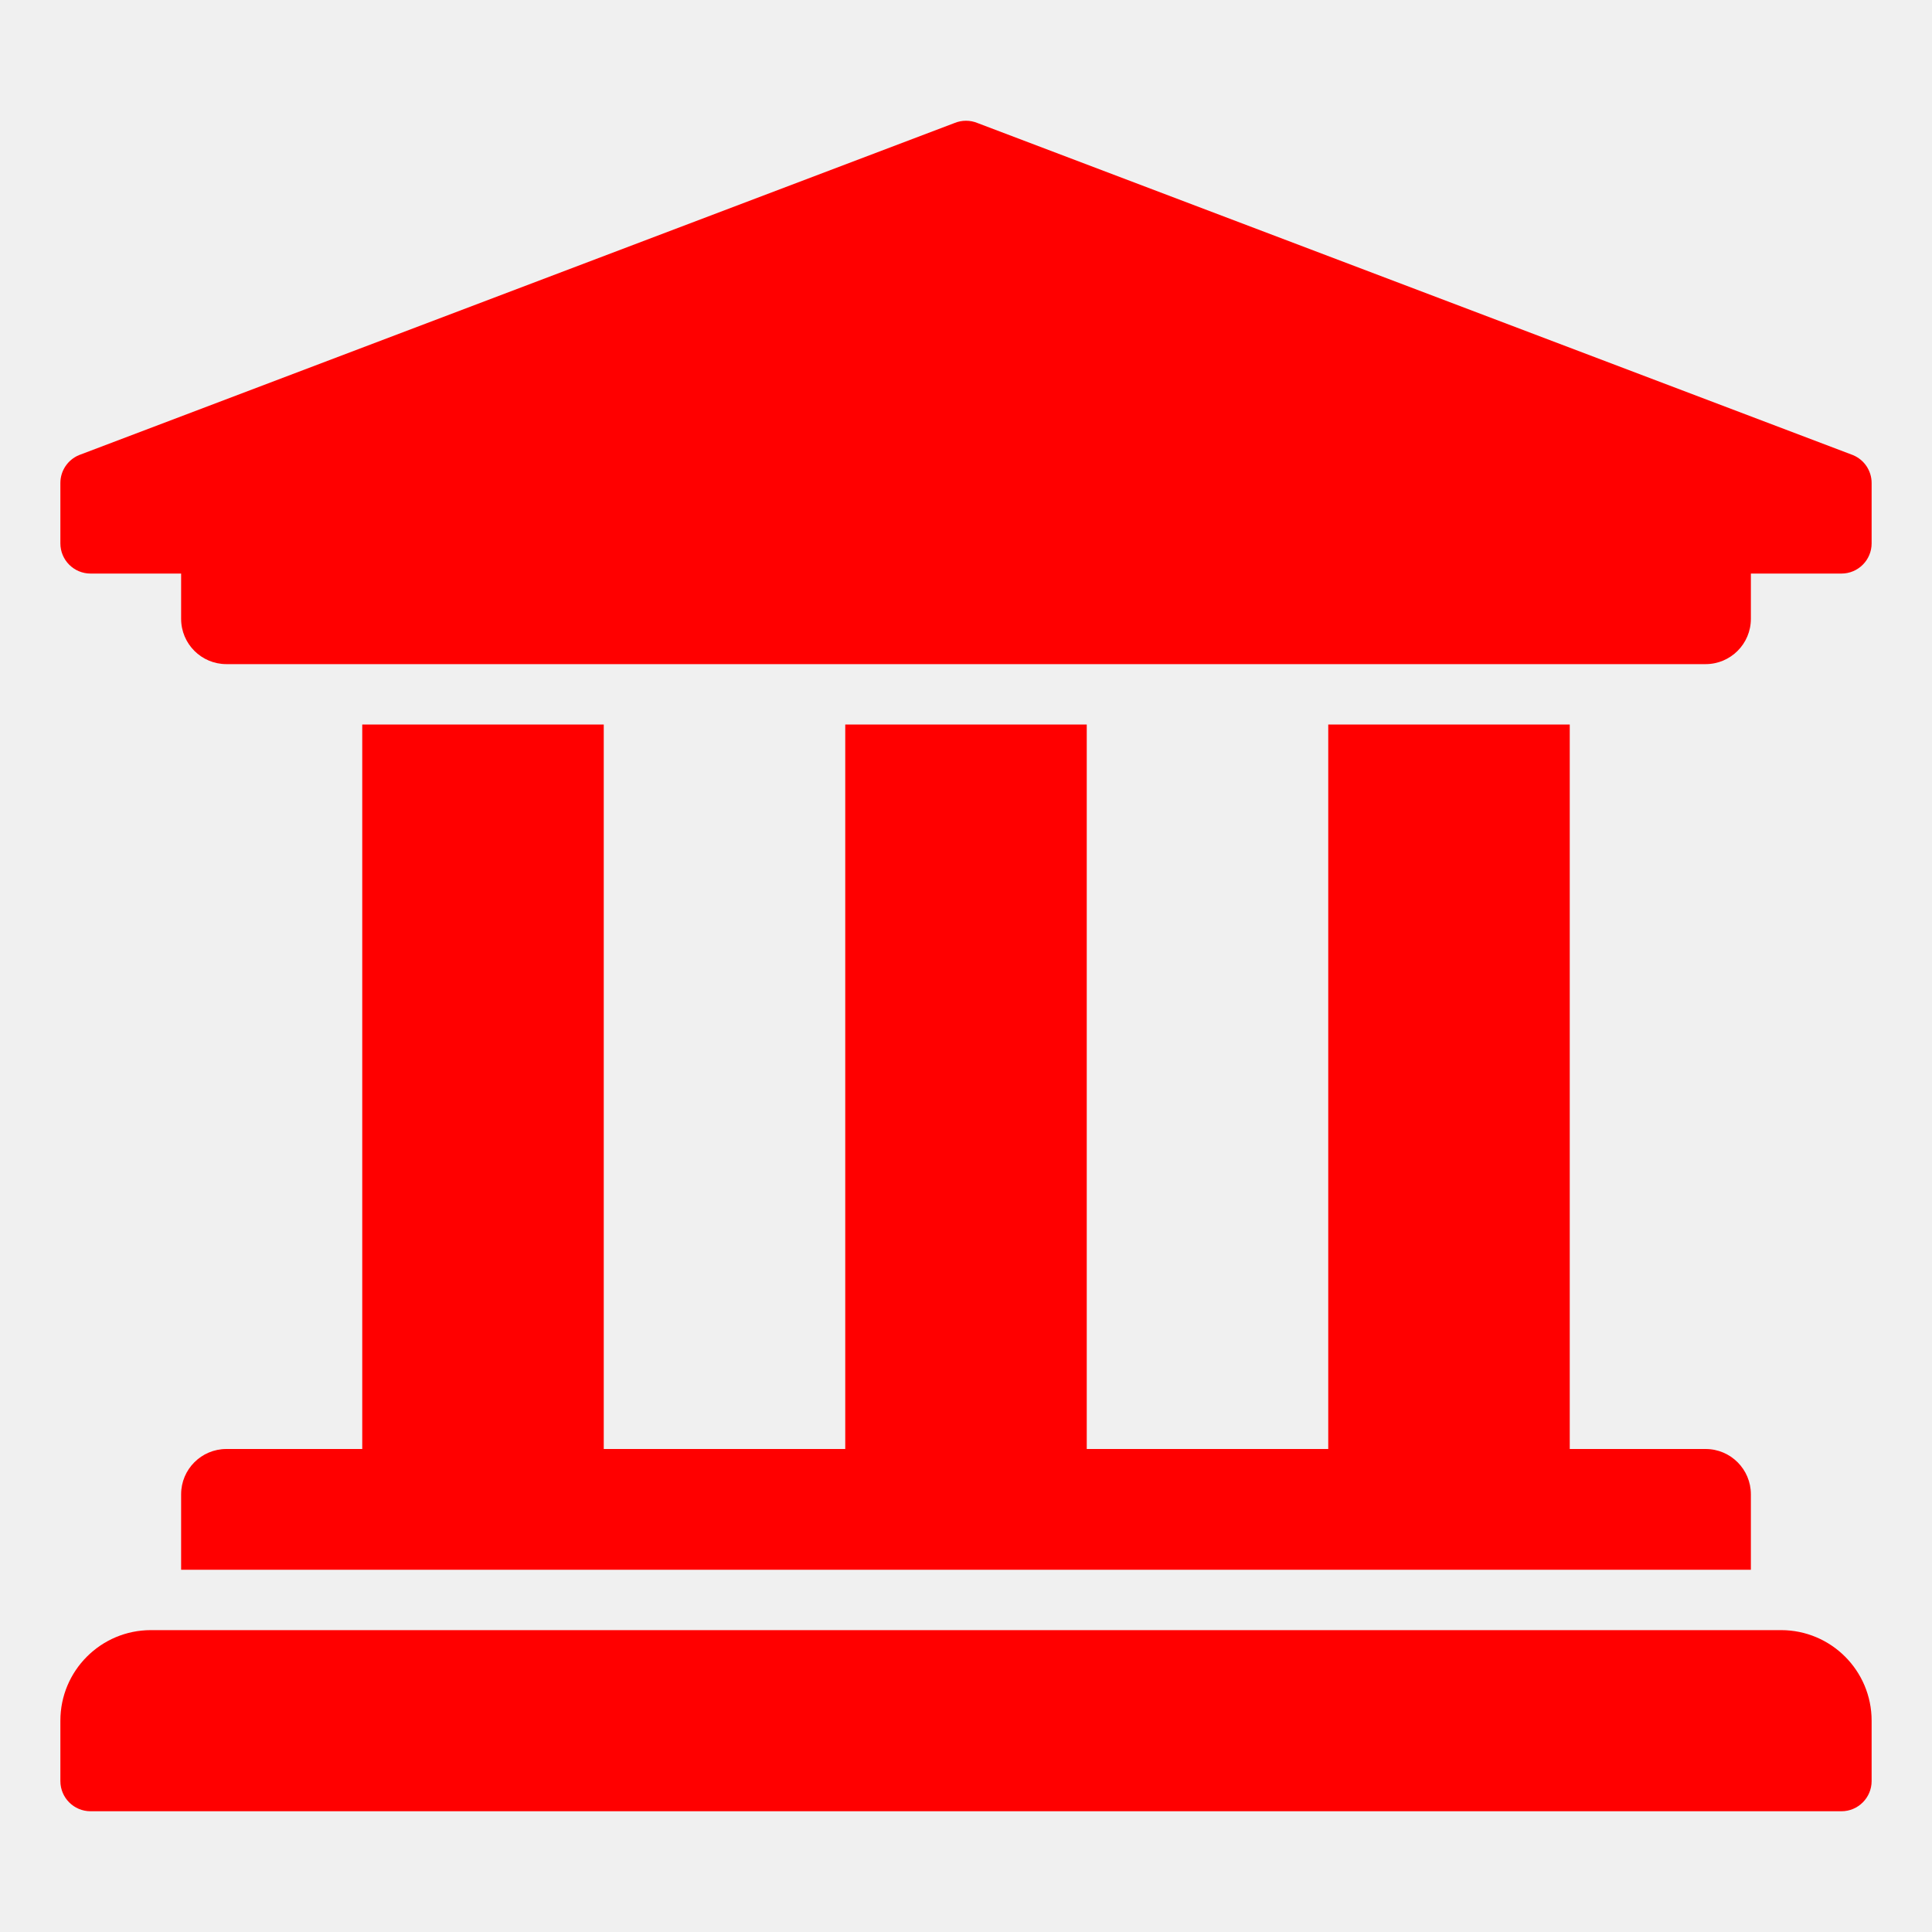
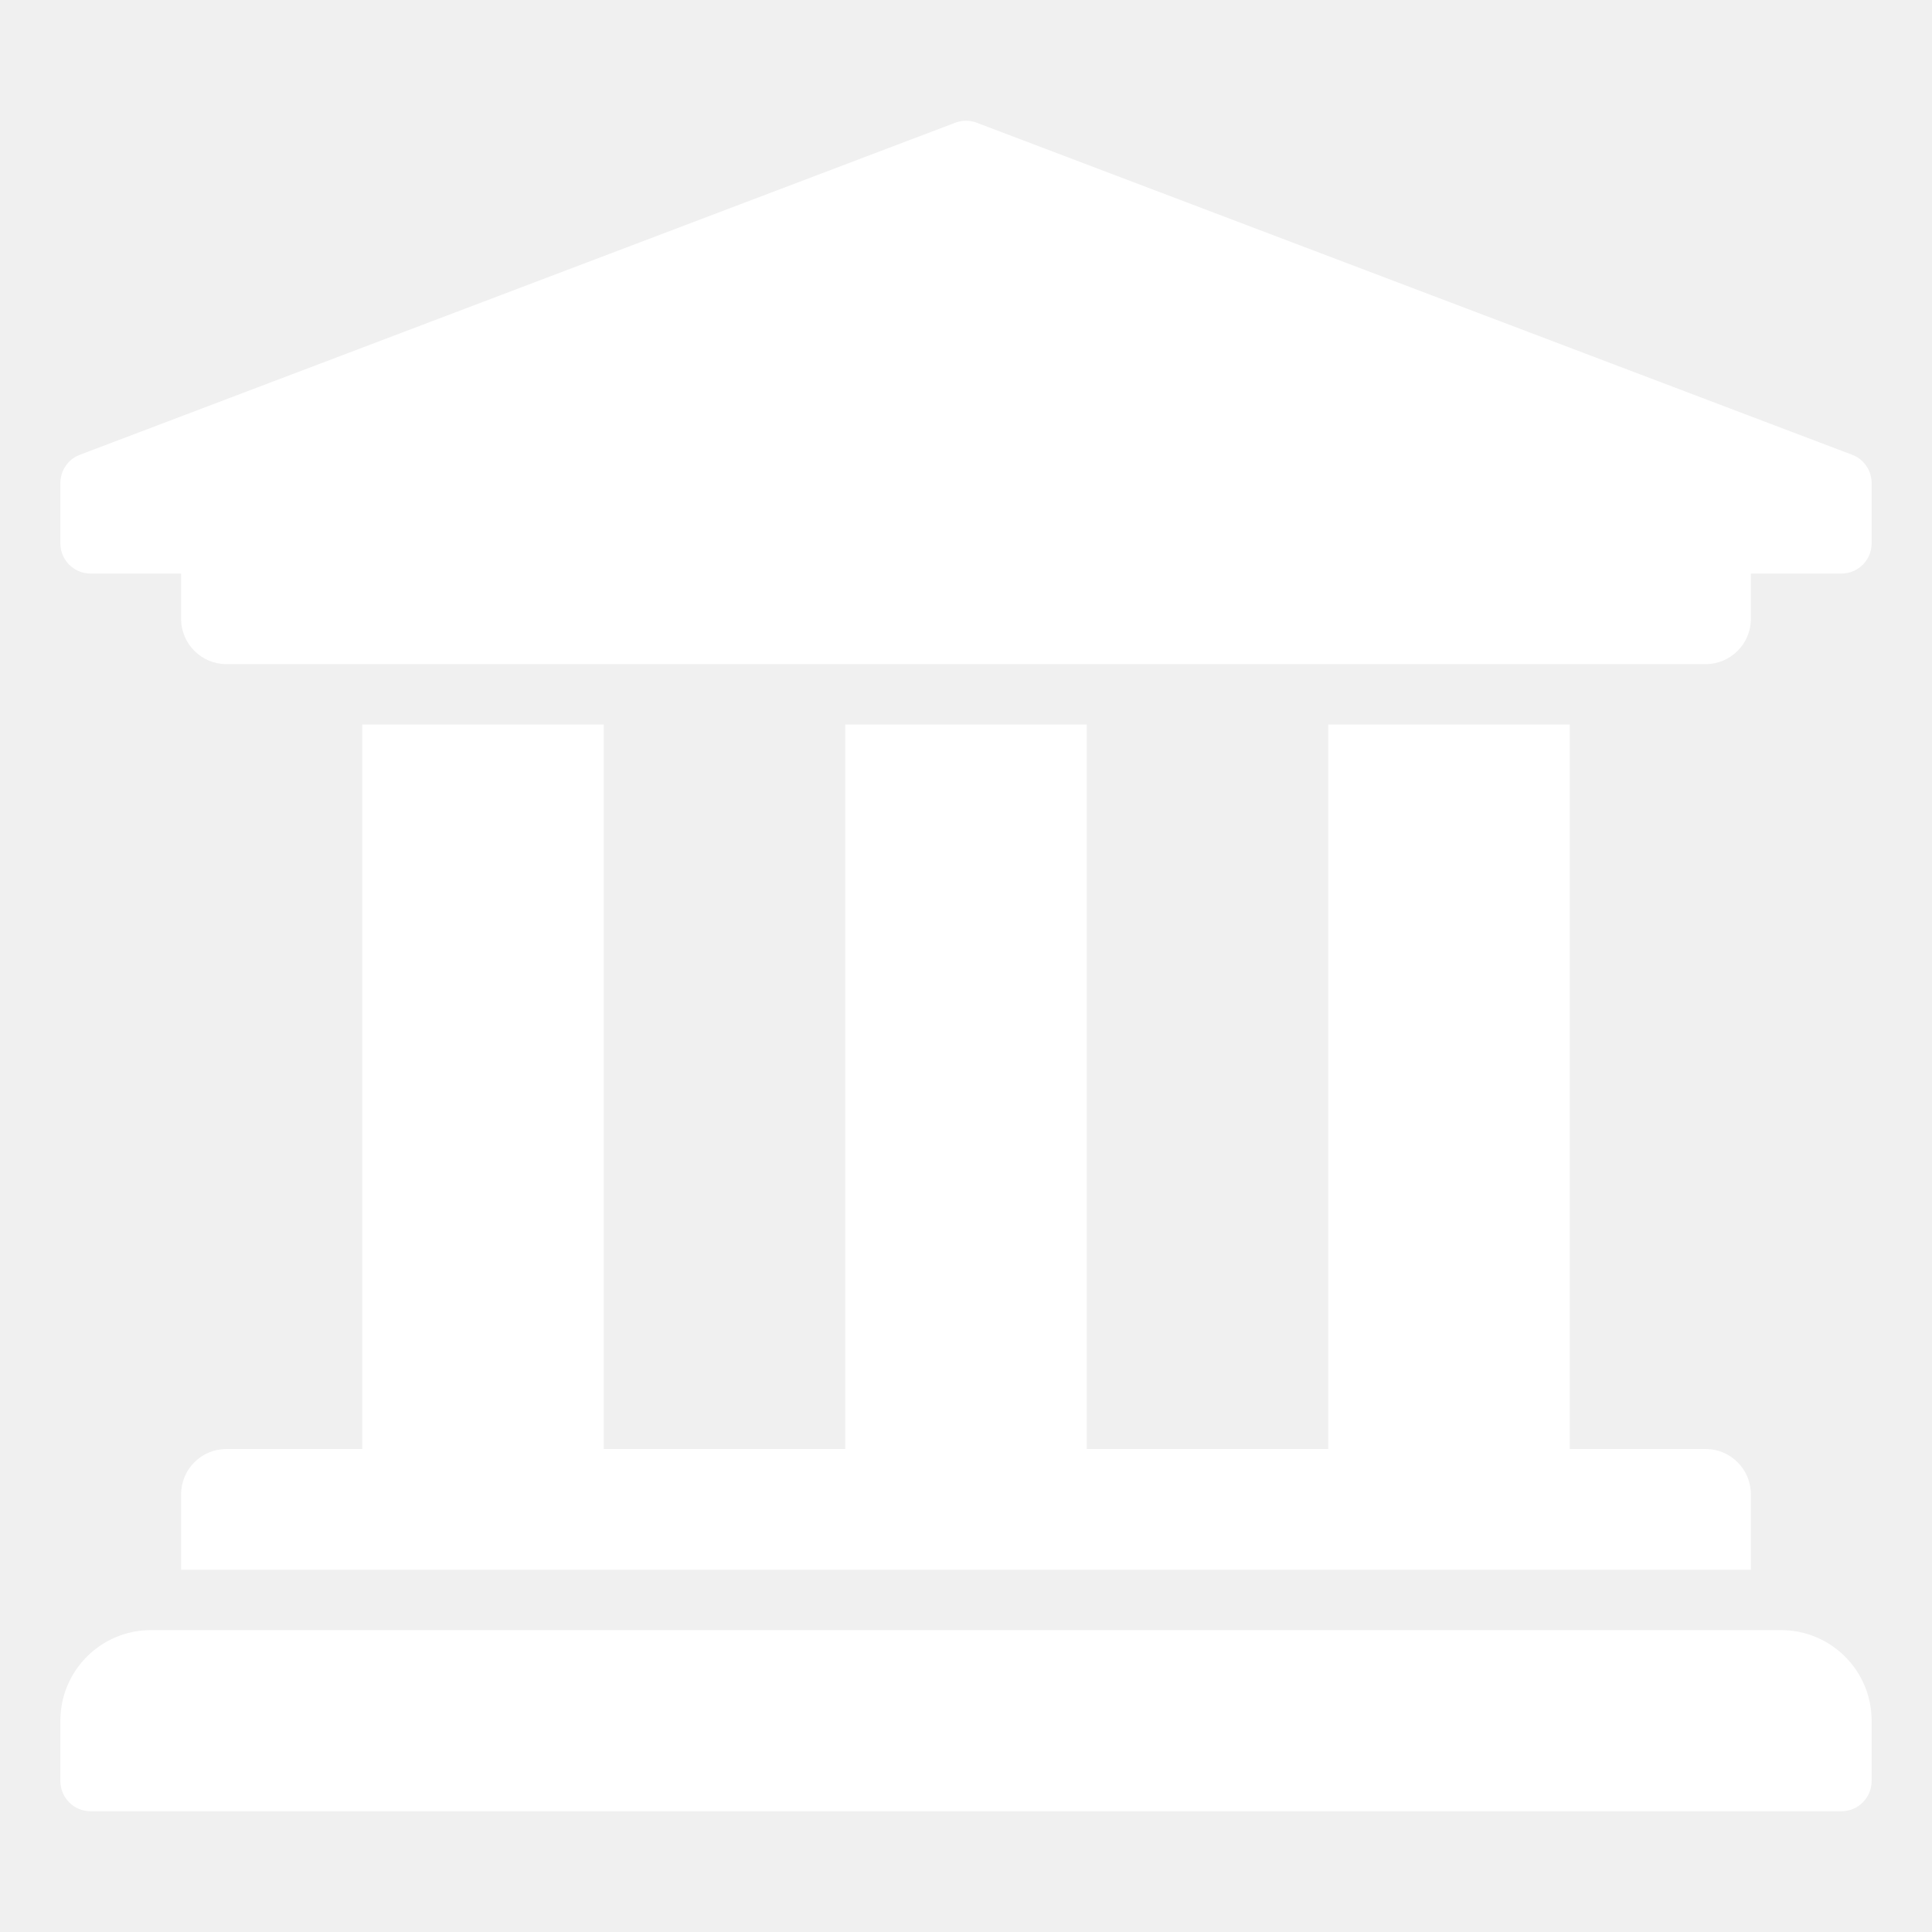
<svg xmlns="http://www.w3.org/2000/svg" aria-hidden="true" focusable="false" data-prefix="fas" data-icon="university" class="svg-inline--fa fa-university fa-w-16" role="img" viewBox="0 0 512 512">
-   <path fill="red" d="M496 128v16a8 8 0 0 1-8 8h-24v12c0 6.627-5.373 12-12 12H60c-6.627 0-12-5.373-12-12v-12H24a8 8 0 0 1-8-8v-16a8 8 0 0 1 4.941-7.392l232-88a7.996 7.996 0 0 1 6.118 0l232 88A8 8 0 0 1 496 128zm-24 304H40c-13.255 0-24 10.745-24 24v16a8 8 0 0 0 8 8h464a8 8 0 0 0 8-8v-16c0-13.255-10.745-24-24-24zM96 192v192H60c-6.627 0-12 5.373-12 12v20h416v-20c0-6.627-5.373-12-12-12h-36V192h-64v192h-64V192h-64v192h-64V192H96z" />
+   <path fill="white" d="M496 128v16a8 8 0 0 1-8 8h-24v12c0 6.627-5.373 12-12 12H60c-6.627 0-12-5.373-12-12v-12H24a8 8 0 0 1-8-8v-16a8 8 0 0 1 4.941-7.392l232-88a7.996 7.996 0 0 1 6.118 0l232 88A8 8 0 0 1 496 128zm-24 304H40c-13.255 0-24 10.745-24 24v16a8 8 0 0 0 8 8h464a8 8 0 0 0 8-8v-16c0-13.255-10.745-24-24-24zM96 192v192H60c-6.627 0-12 5.373-12 12v20h416v-20c0-6.627-5.373-12-12-12h-36V192h-64v192h-64V192h-64v192h-64V192H96z" />
</svg>
